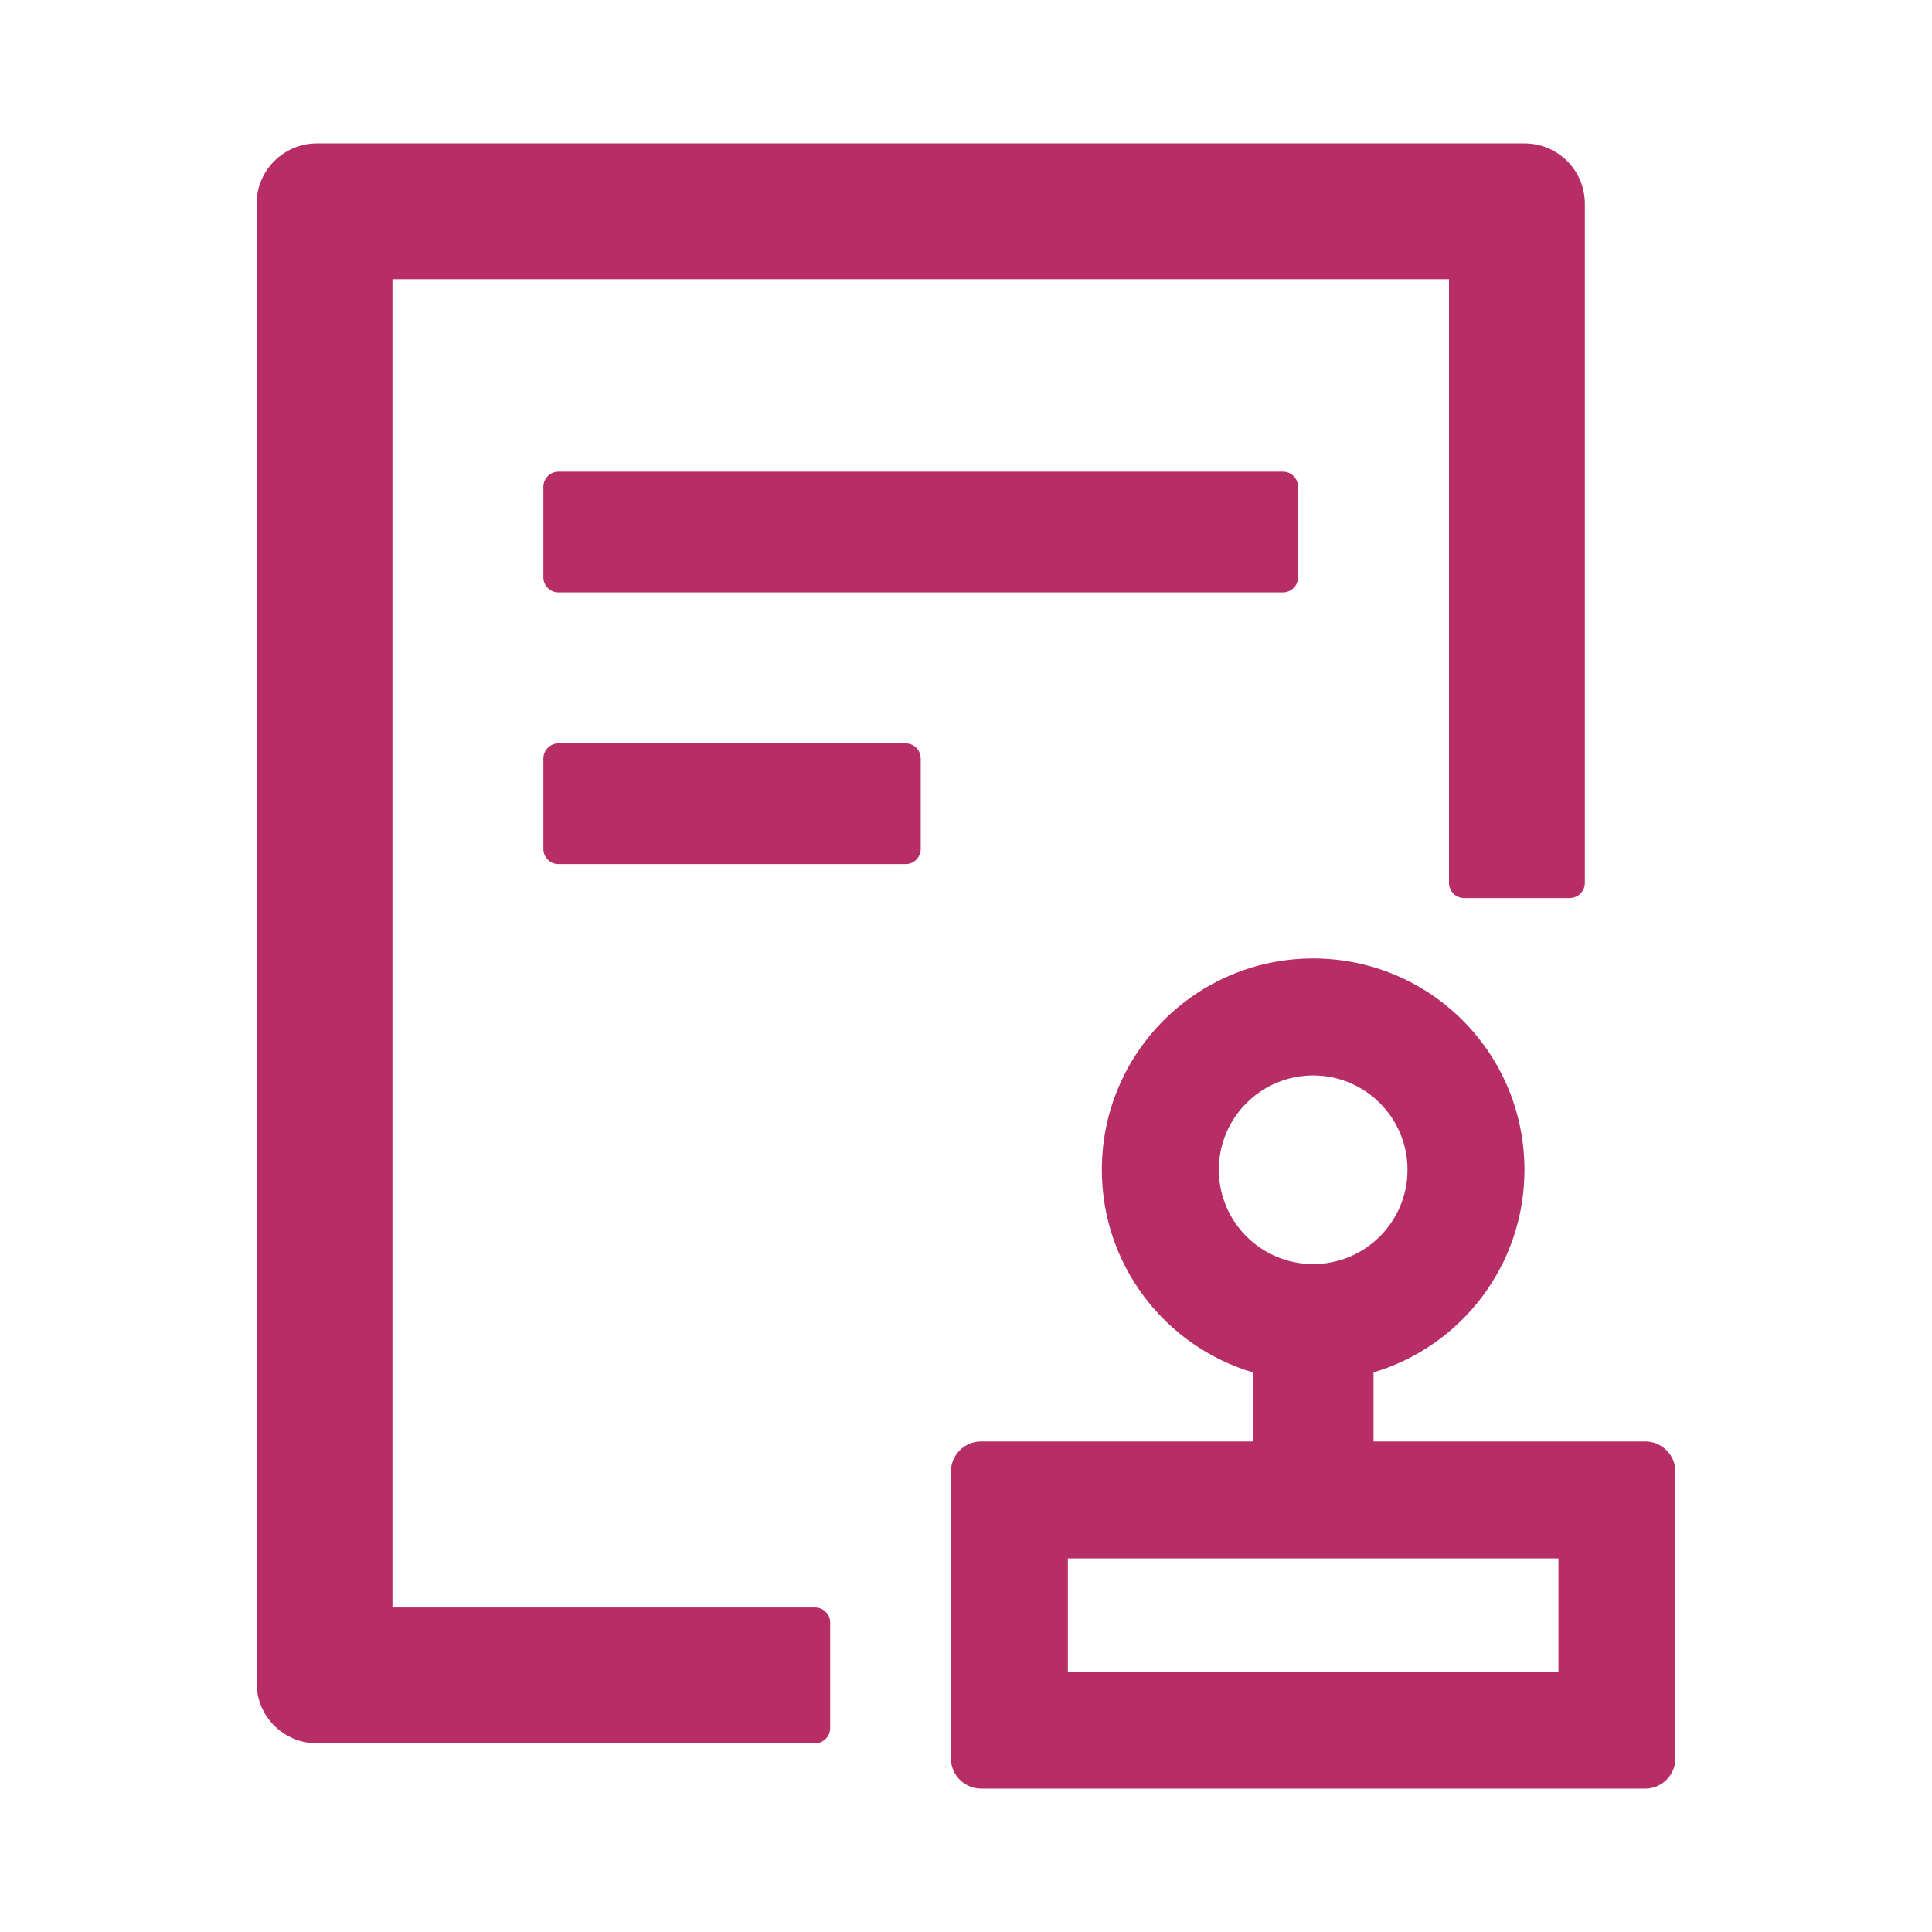
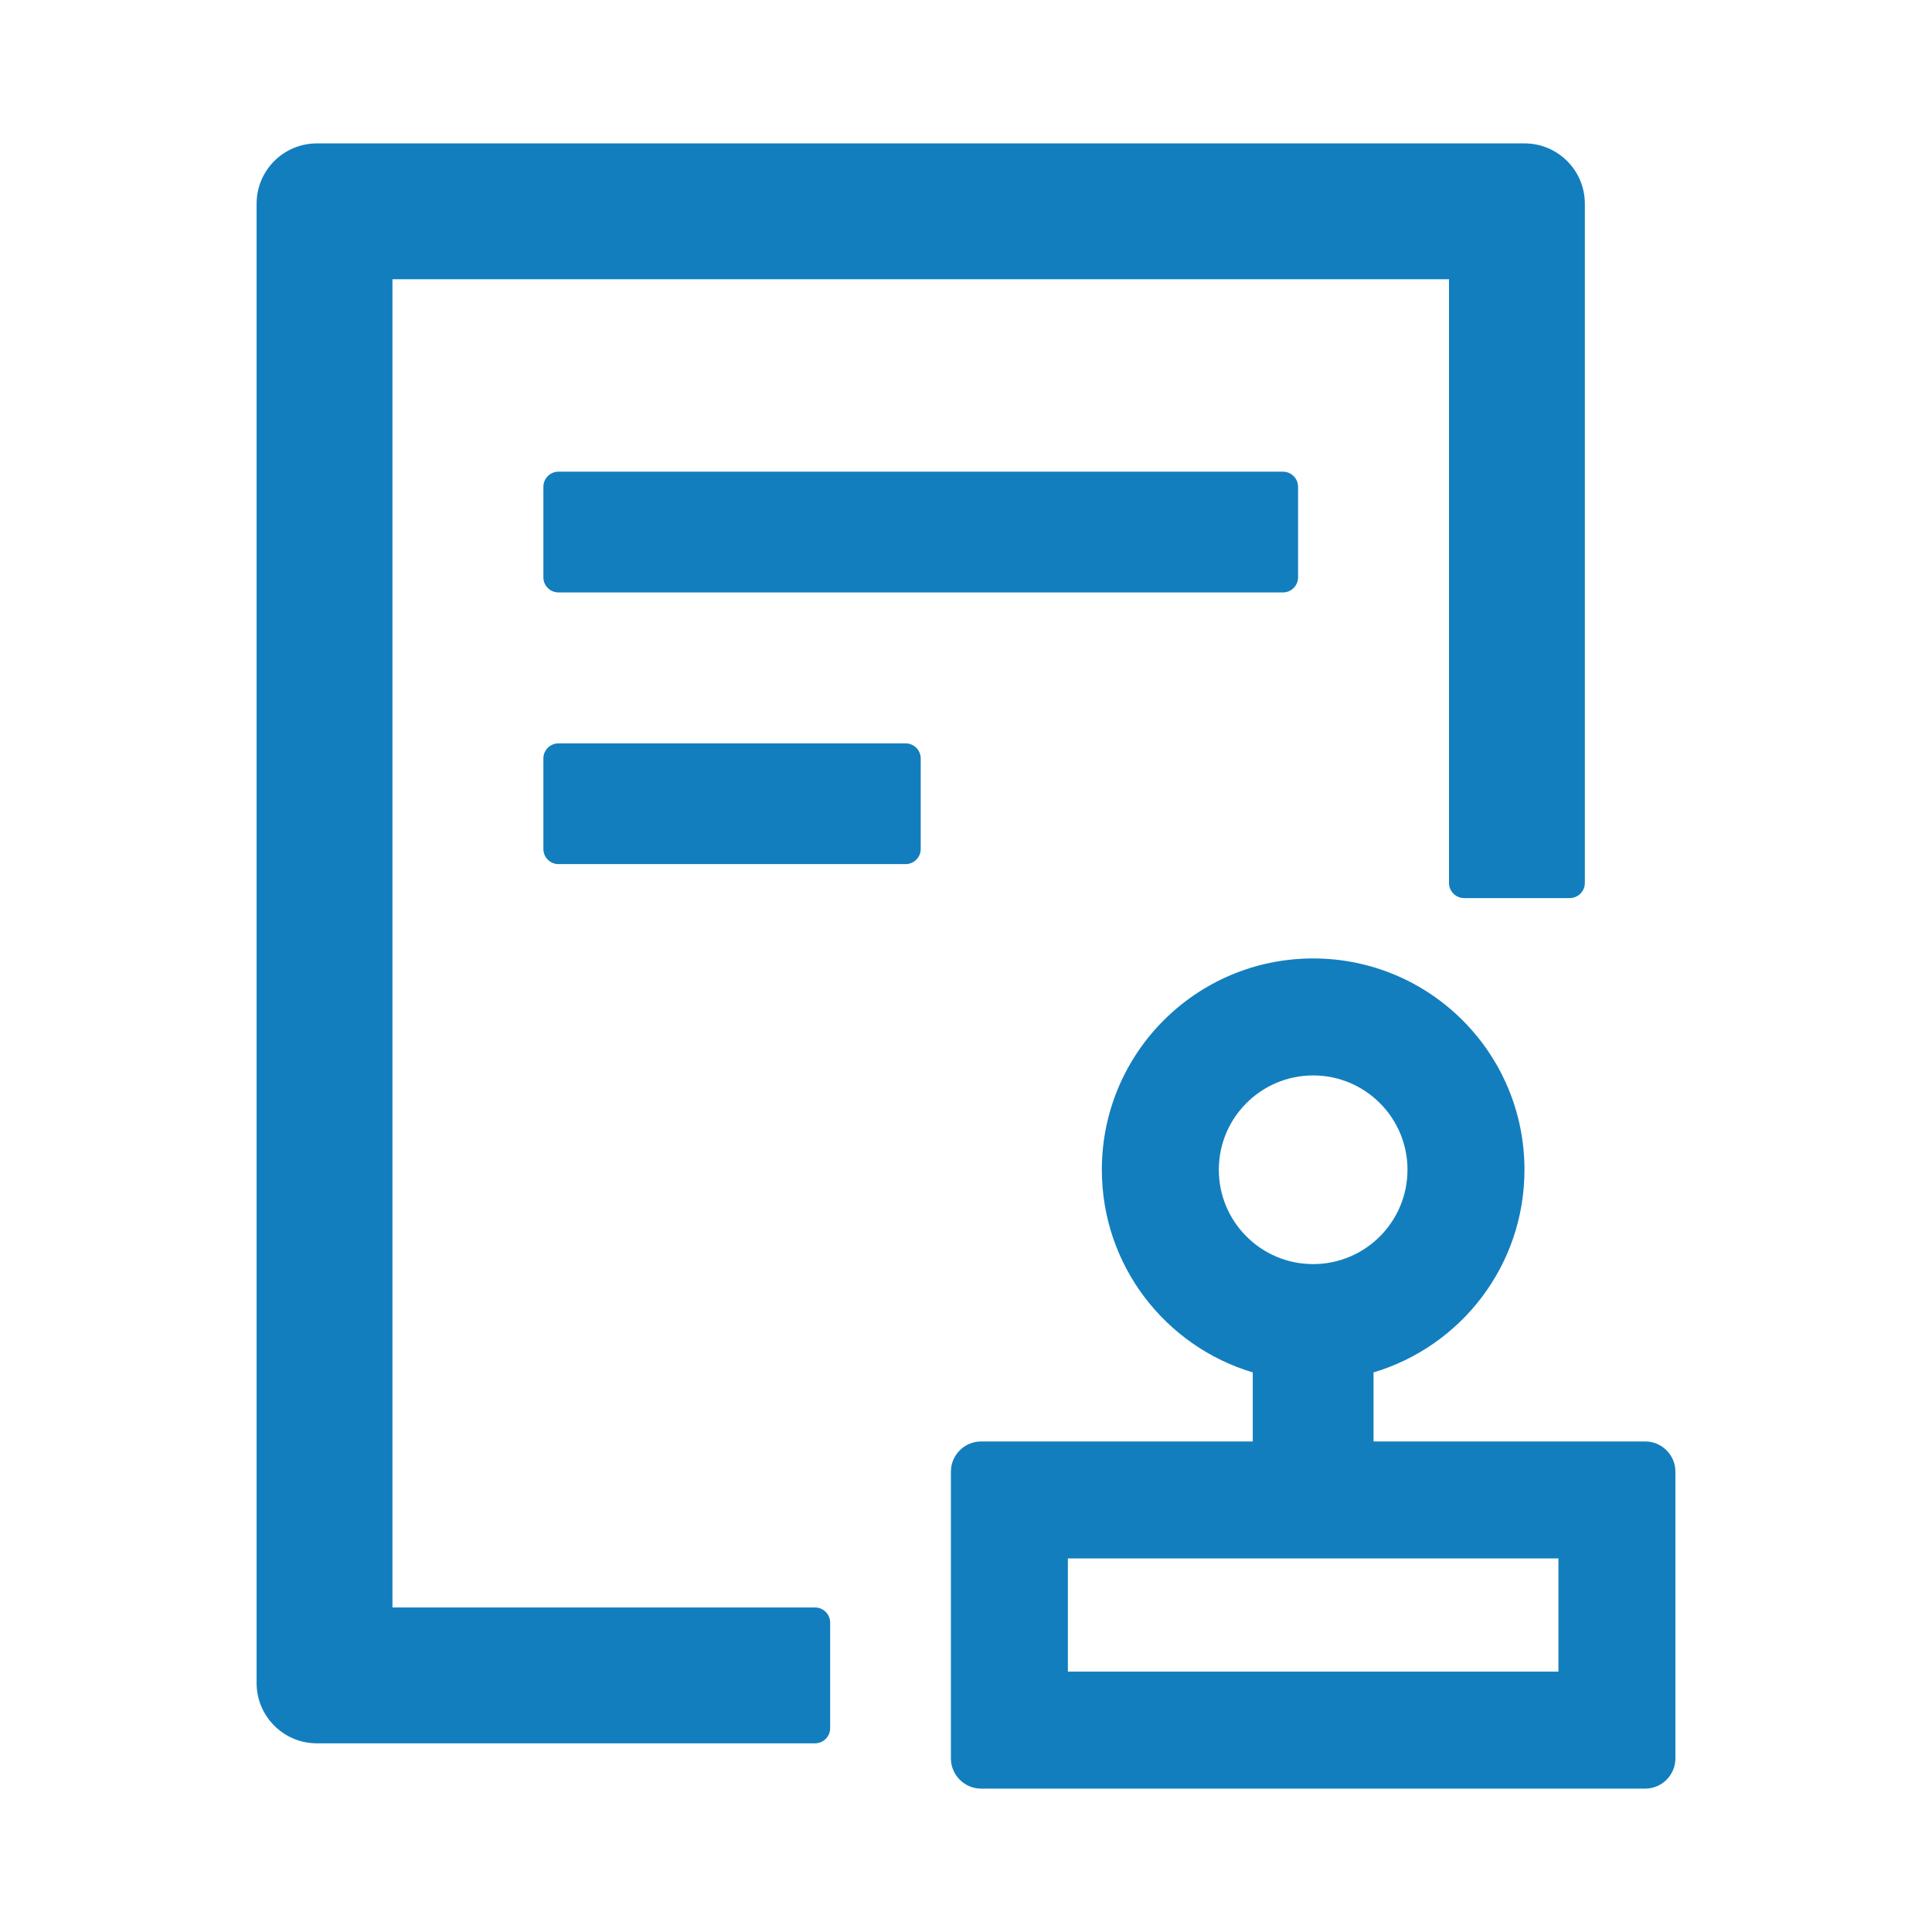
<svg xmlns="http://www.w3.org/2000/svg" version="1.1" id="圖層_1" x="0px" y="0px" viewBox="0 0 1024 1024" style="enable-background:new 0 0 1024 1024;" xml:space="preserve">
  <style type="text/css">
- 	.st0{fill:#B72E67;}
+ 	.st0{fill:#127ebe;}
</style>
  <path class="st0" d="M296,250c-4.4,0-8,3.6-8,8v48c0,4.4,3.6,8,8,8h384c4.4,0,8-3.6,8-8v-48c0-4.4-3.6-8-8-8H296z M480,394H296  c-4.4,0-8,3.6-8,8v48c0,4.4,3.6,8,8,8h184c4.4,0,8-3.6,8-8v-48C488,397.6,484.4,394,480,394z M432,852H208V148h560v320  c0,4.4,3.6,8,8,8h56c4.4,0,8-3.6,8-8V108c0-17.7-14.3-32-32-32H168c-17.7,0-32,14.3-32,32v784c0,17.7,14.3,32,32,32h264  c4.4,0,8-3.6,8-8v-56C440,855.6,436.4,852,432,852z M872,764H728v-36.6c46.3-13.8,80-56.6,80-107.4c0-61.9-50.1-112-112-112  s-112,50.1-112,112c0,50.7,33.7,93.6,80,107.4V764H520c-8.8,0-16,7.2-16,16v152c0,8.8,7.2,16,16,16h352c8.8,0,16-7.2,16-16V780  C888,771.2,880.8,764,872,764z M646,620c0-27.6,22.4-50,50-50s50,22.4,50,50s-22.4,50-50,50S646,647.6,646,620z M826,886H566v-60  h260V886z" />
</svg>
